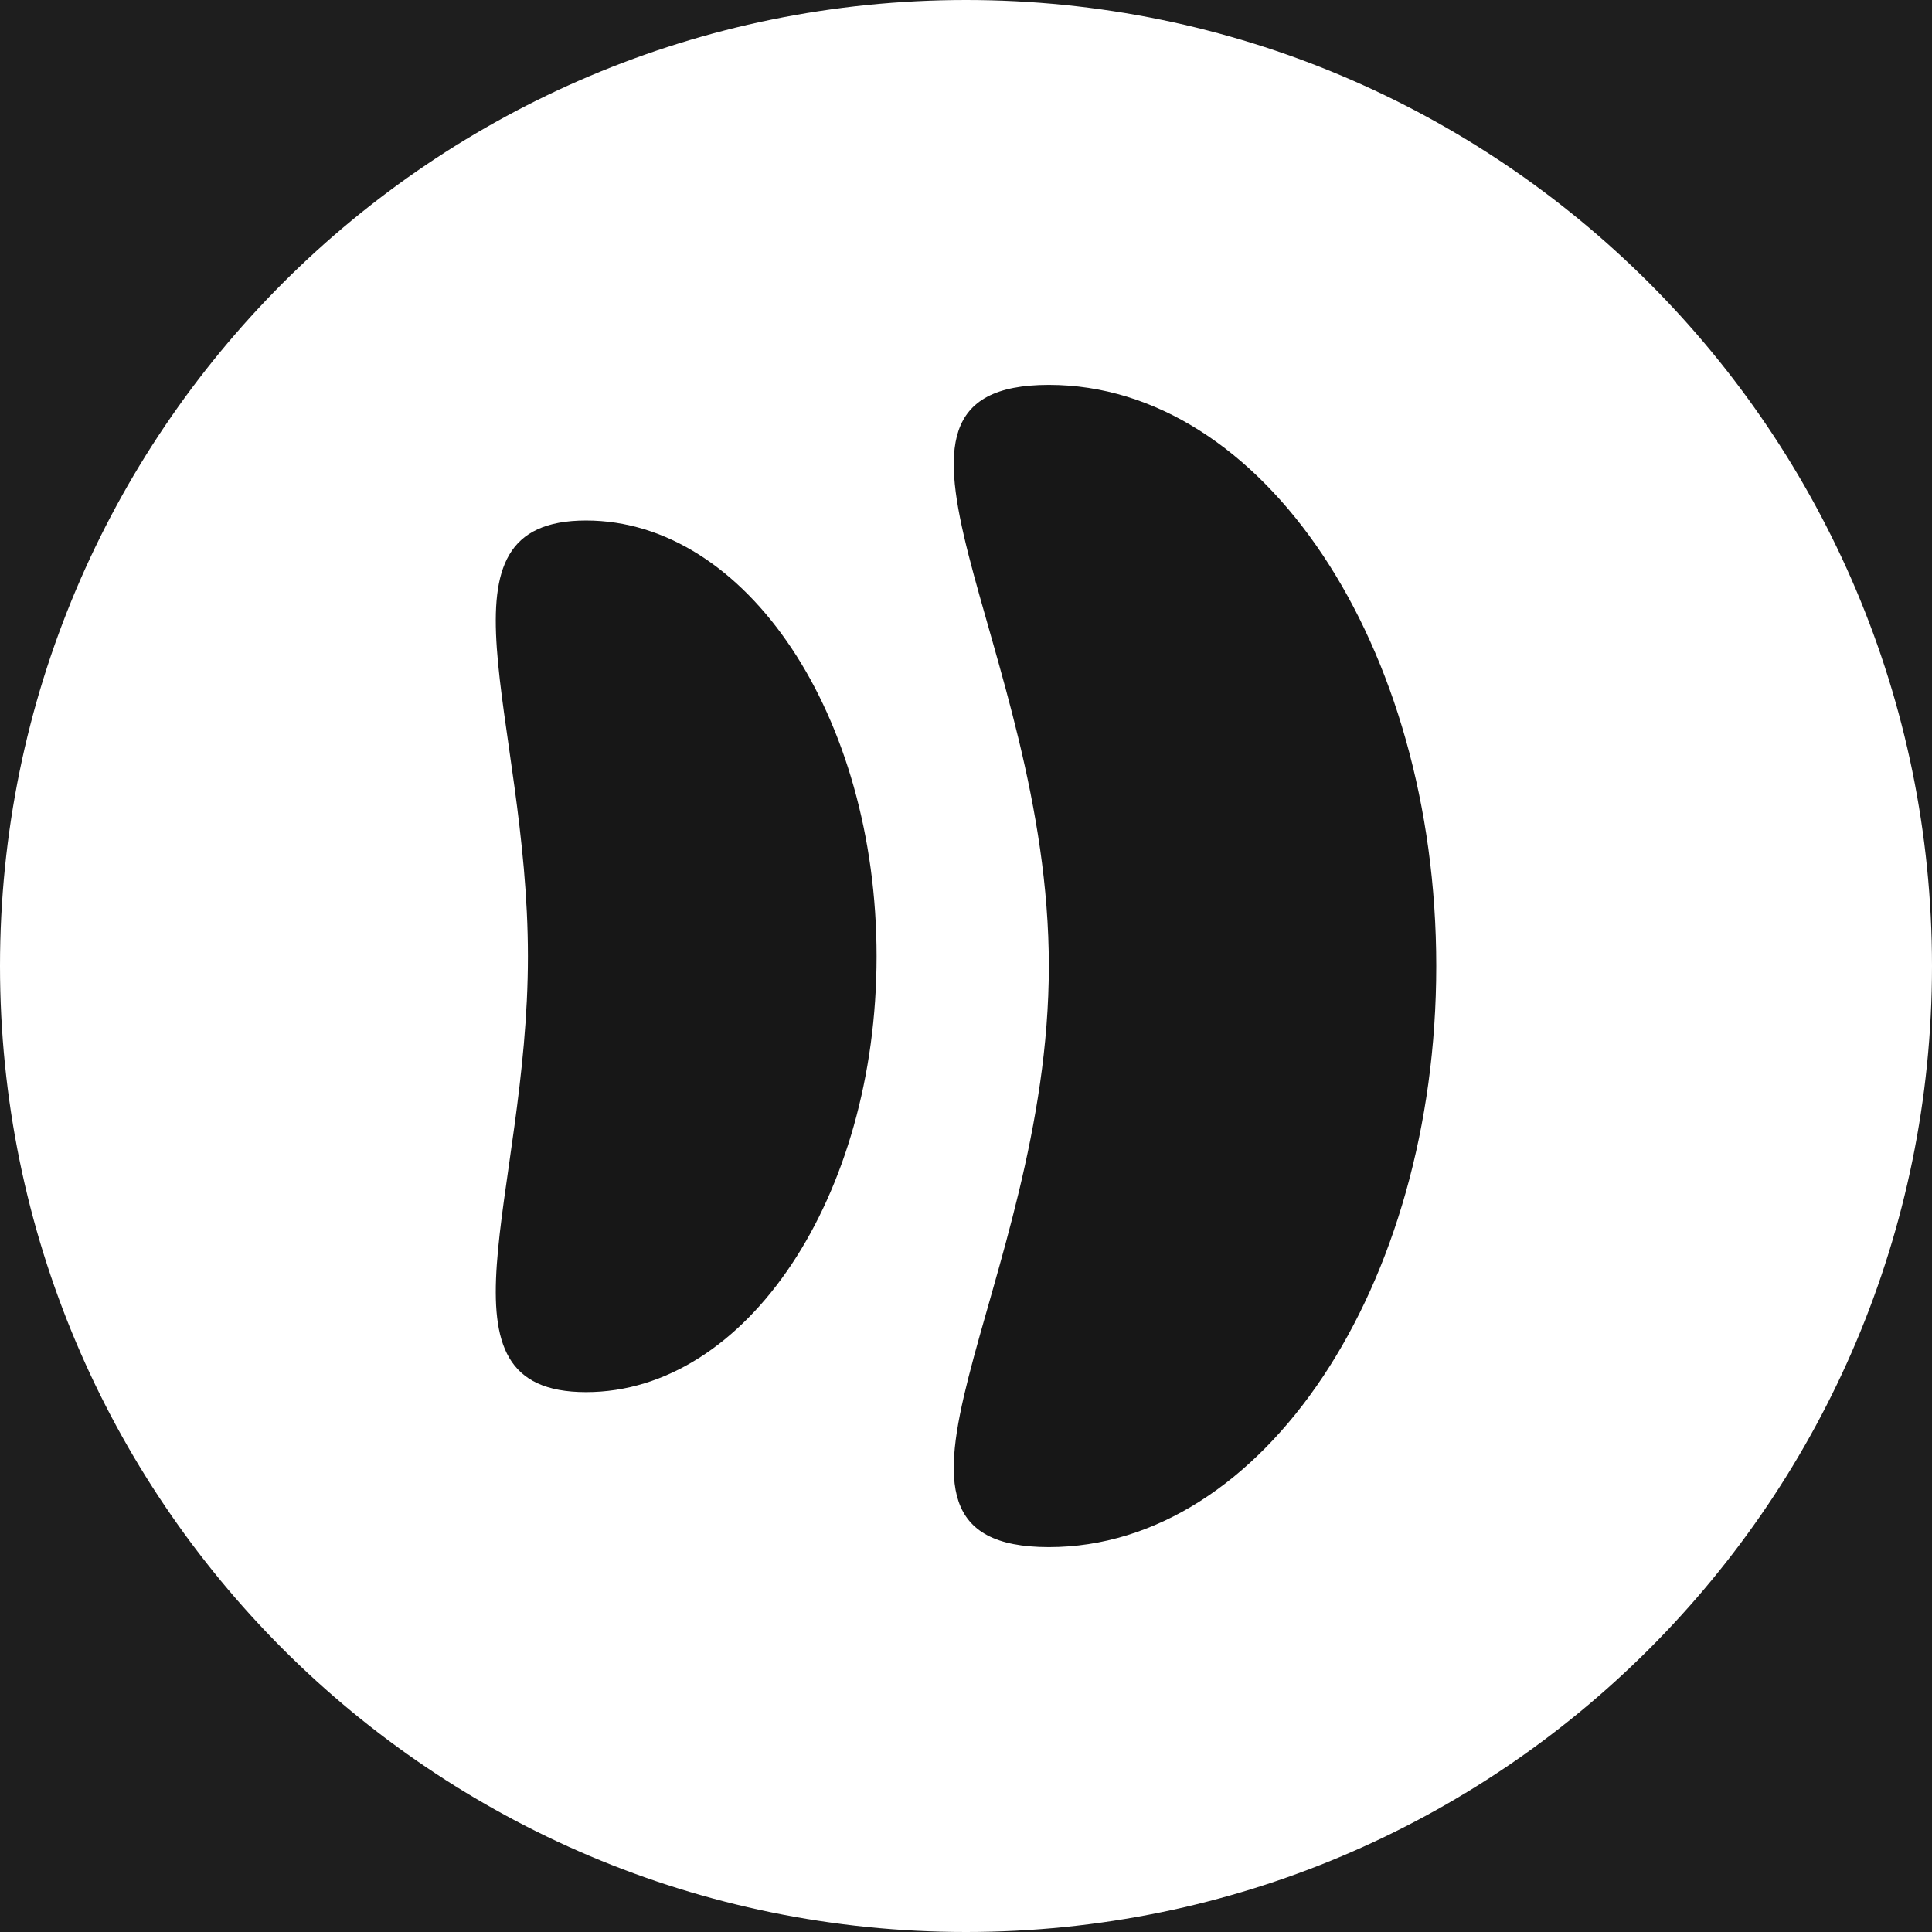
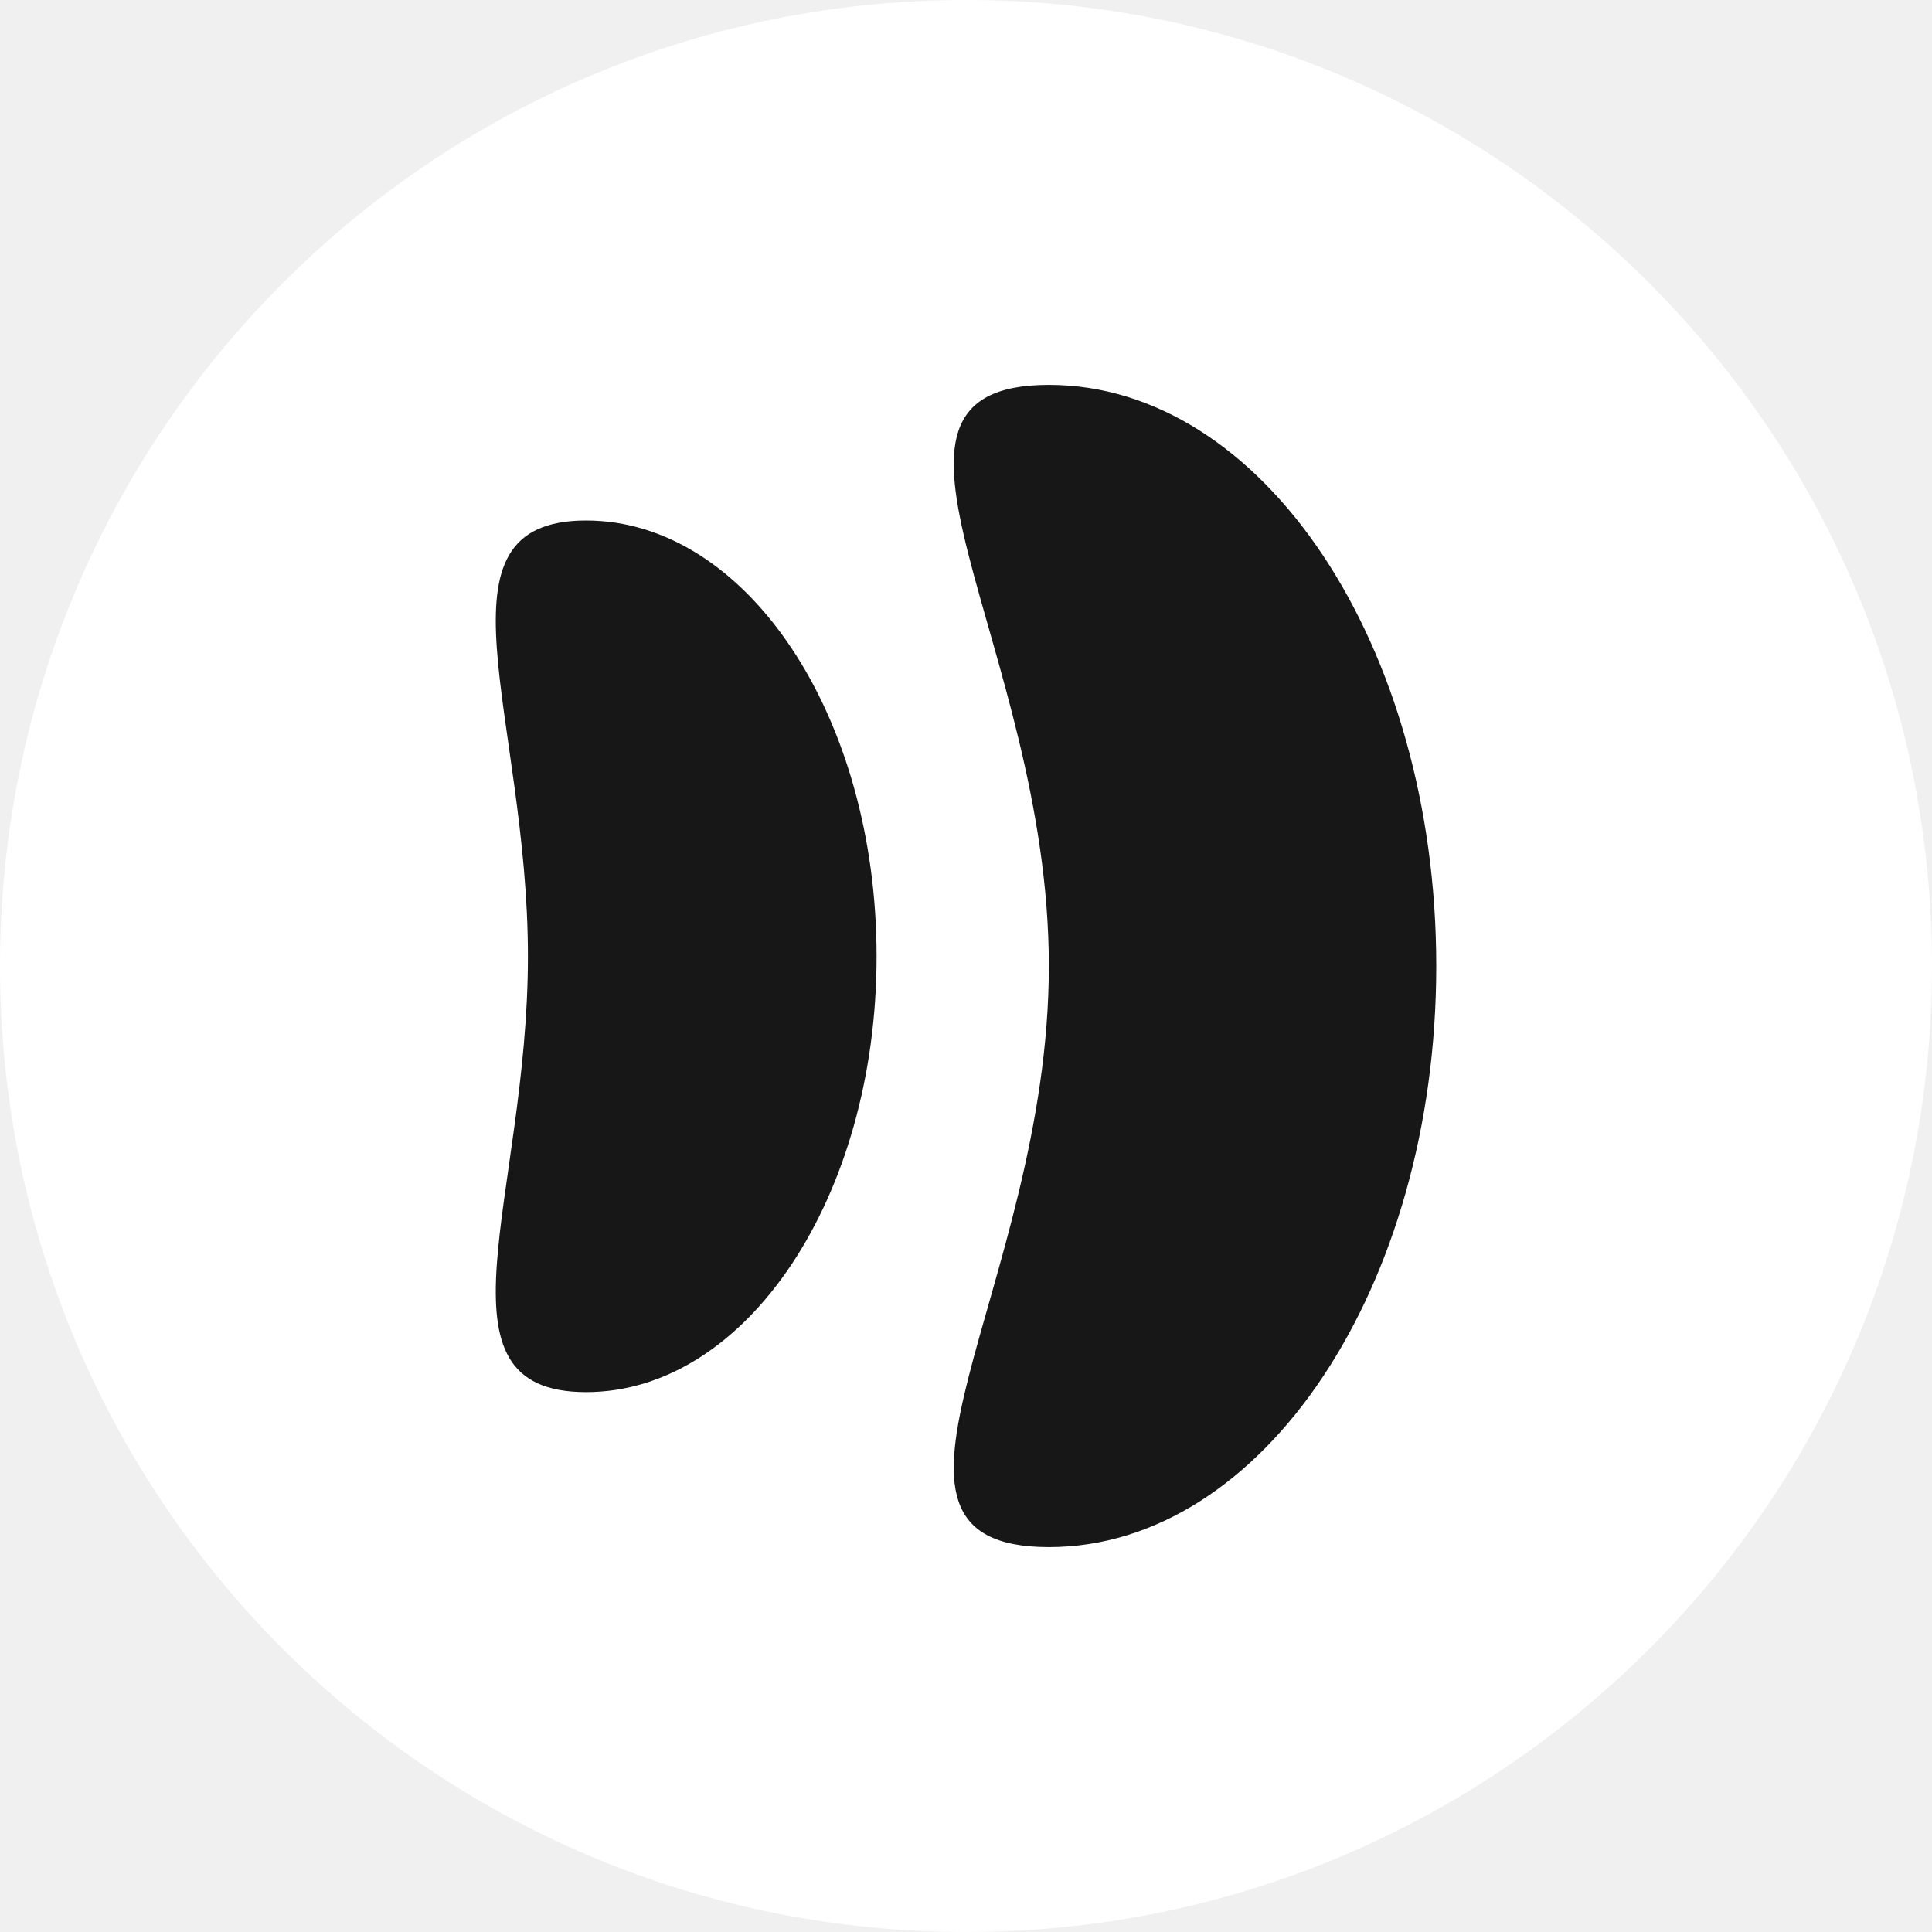
<svg xmlns="http://www.w3.org/2000/svg" width="32" height="32" viewBox="0 0 32 32" fill="none">
-   <rect width="32" height="32" fill="#1E1E1E" />
  <path d="M0 16C0 7.163 7.163 0 16 0V0C24.837 0 32 7.163 32 16V16C32 24.837 24.837 32 16 32V32C7.163 32 0 24.837 0 16V16Z" fill="white" />
  <path d="M14.519 15.84C14.519 19.826 12.365 23.058 9.707 23.058C7.049 23.058 8.744 19.826 8.744 15.84C8.744 11.853 7.049 8.621 9.707 8.621C12.365 8.621 14.519 11.853 14.519 15.84Z" fill="#171717" />
  <path d="M23.789 16C23.789 21.316 20.916 25.625 17.372 25.625C13.828 25.625 17.372 21.316 17.372 16C17.372 10.684 13.828 6.375 17.372 6.375C20.916 6.375 23.789 10.684 23.789 16Z" fill="#171717" />
</svg>
